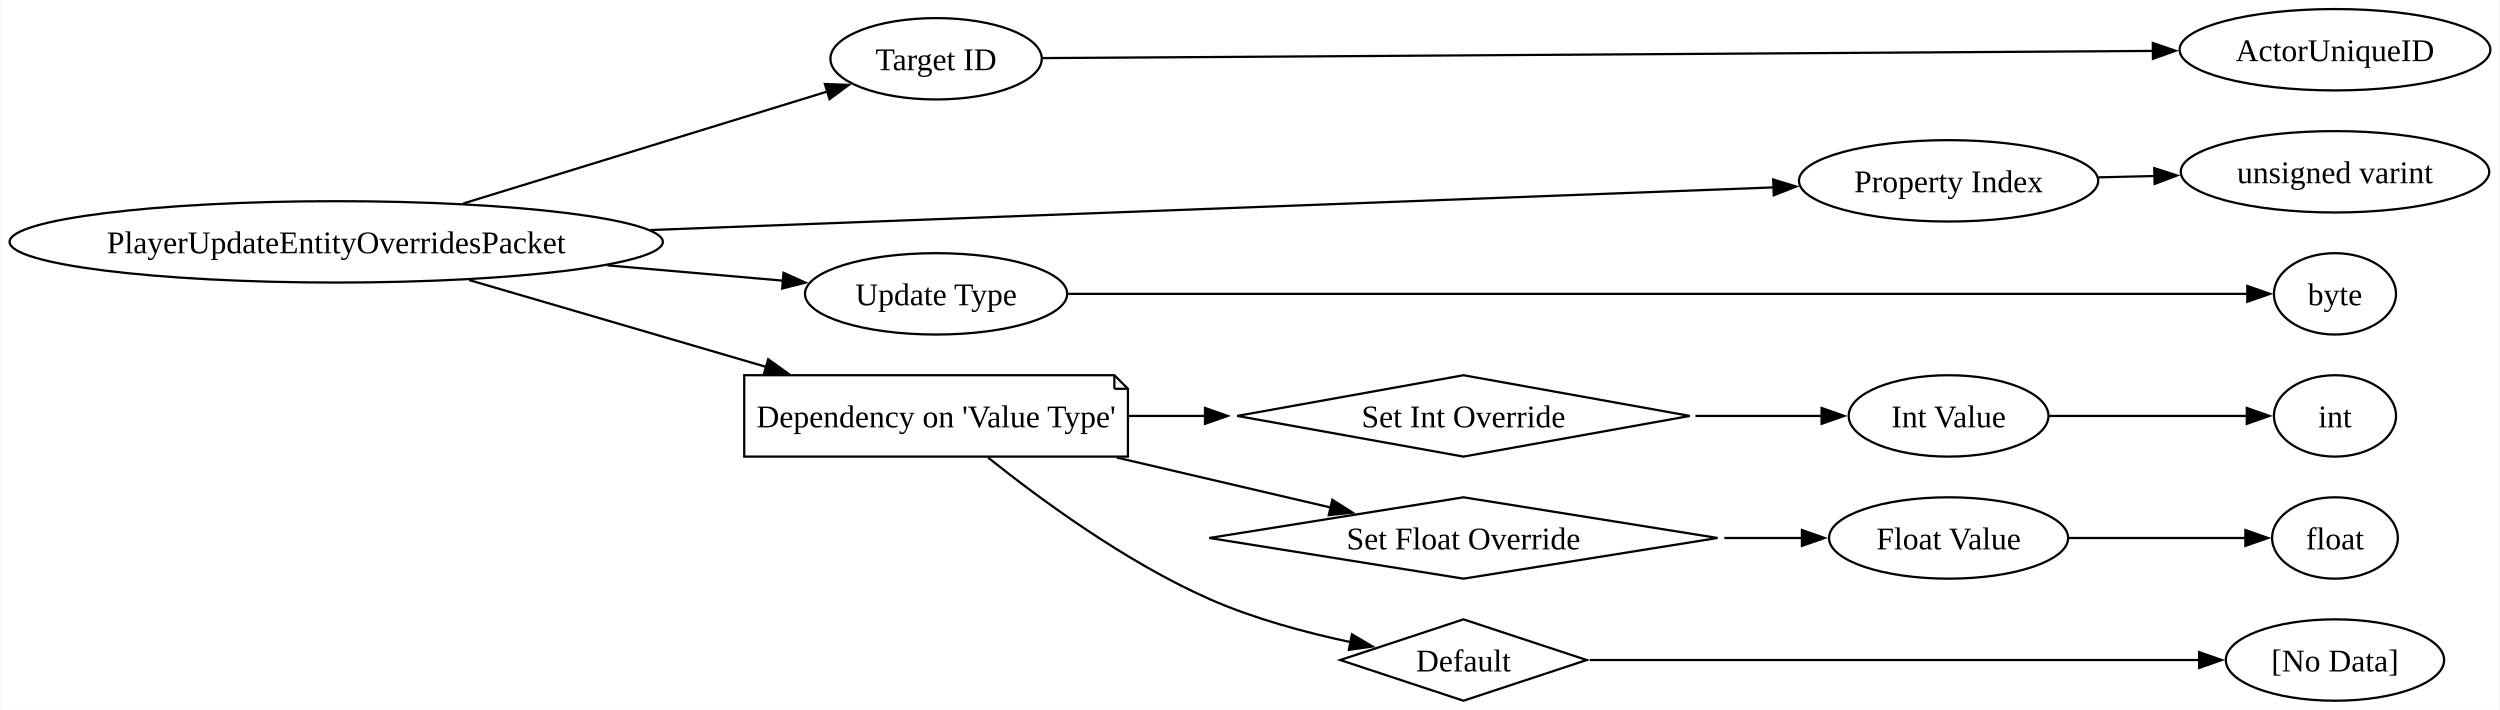
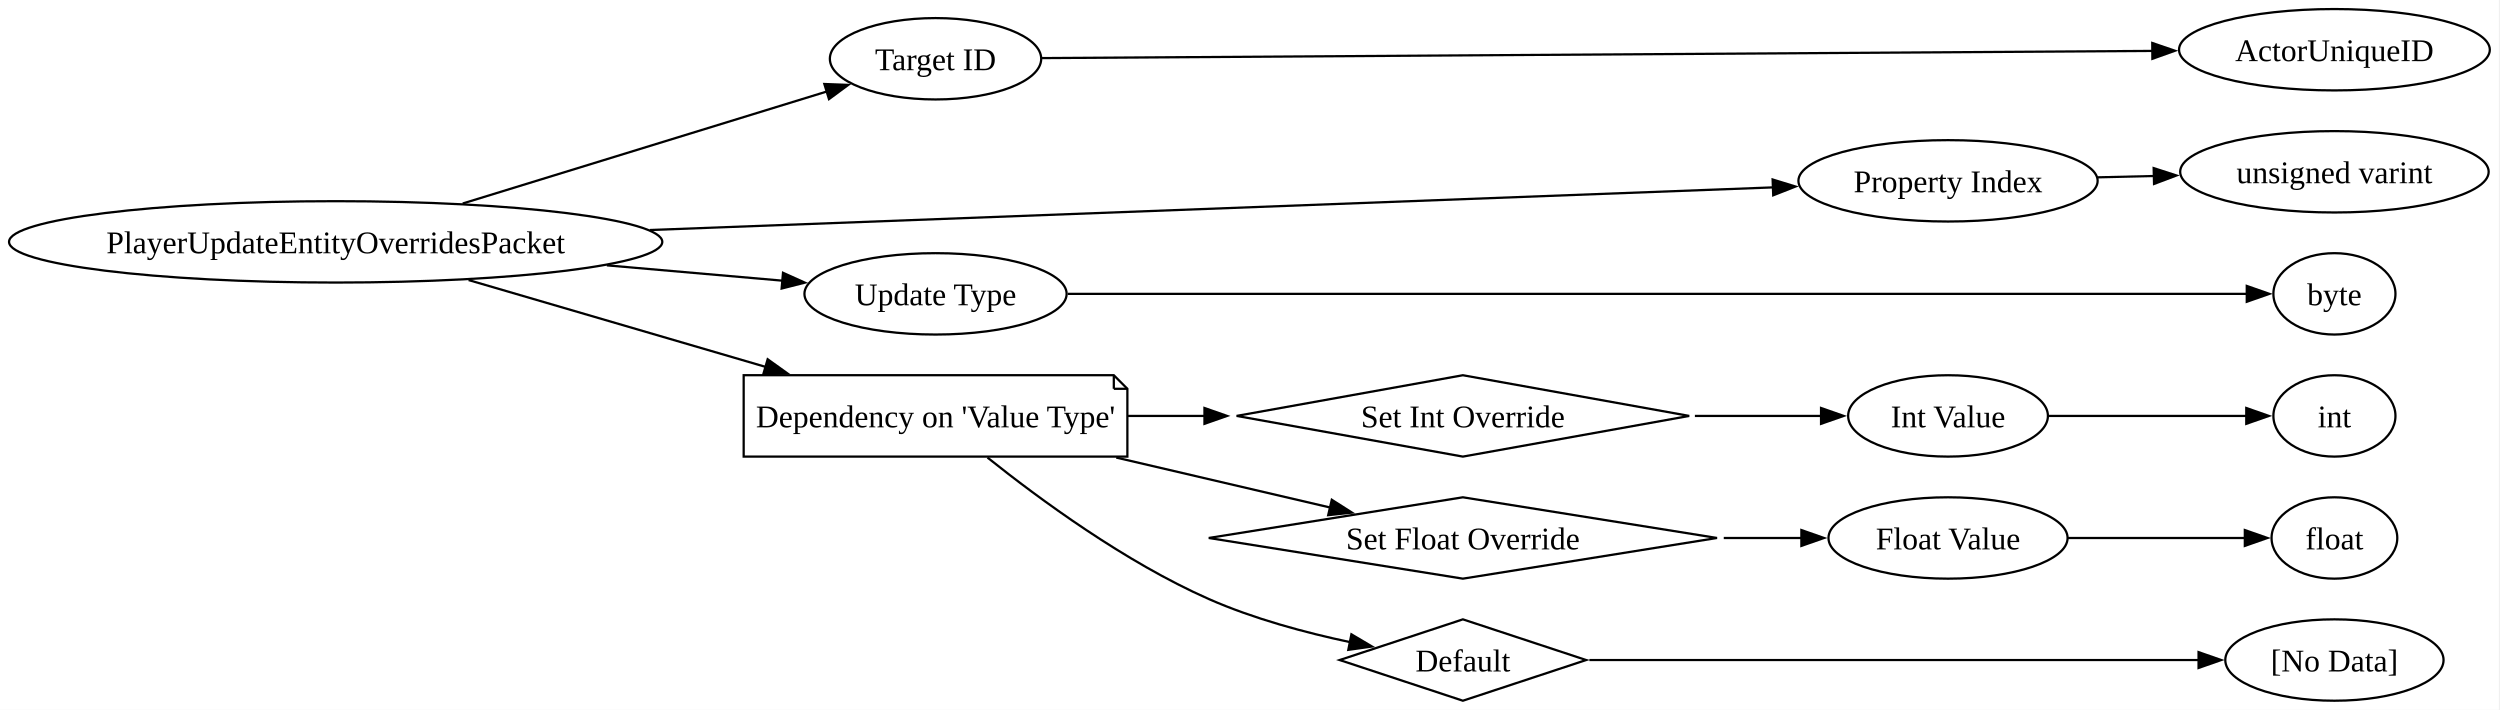
- <svg xmlns="http://www.w3.org/2000/svg" width="1106pt" height="314pt" viewBox="0.00 0.00 1105.51 314.00">
+ <svg xmlns="http://www.w3.org/2000/svg" width="1106pt" height="314pt" viewBox="0.00 0.00 1106.00 314.00">
  <g id="graph0" class="graph" transform="scale(1 1) rotate(0) translate(4 310)">
    <polygon fill="white" stroke="none" points="-4,4 -4,-310 1101.51,-310 1101.51,4 -4,4" />
    <g id="node1" class="node">
      <ellipse fill="none" stroke="black" cx="144.5" cy="-203" rx="144.5" ry="18" />
-       <text text-anchor="middle" x="144.5" y="-197.95" font-family="Times New Roman,serif" font-size="14.00">PlayerUpdateEntityOverridesPacket</text>
+       <text xml:space="preserve" text-anchor="middle" x="144.5" y="-197.95" font-family="Times New Roman,serif" font-size="14.00">PlayerUpdateEntityOverridesPacket</text>
    </g>
    <g id="node2" class="node">
      <ellipse fill="none" stroke="black" cx="409.88" cy="-284" rx="46.75" ry="18" />
-       <text text-anchor="middle" x="409.88" y="-278.95" font-family="Times New Roman,serif" font-size="14.00">Target ID</text>
+       <text xml:space="preserve" text-anchor="middle" x="409.88" y="-278.95" font-family="Times New Roman,serif" font-size="14.00">Target ID</text>
    </g>
    <g id="edge1" class="edge">
      <path fill="none" stroke="black" d="M200.71,-219.98C248.41,-234.65 316.59,-255.62 361.76,-269.51" />
      <polygon fill="black" stroke="black" points="360.69,-272.84 371.27,-272.44 362.74,-266.15 360.69,-272.84" />
    </g>
    <g id="node4" class="node">
      <ellipse fill="none" stroke="black" cx="857.81" cy="-230" rx="66.19" ry="18" />
-       <text text-anchor="middle" x="857.81" y="-224.95" font-family="Times New Roman,serif" font-size="14.00">Property Index</text>
+       <text xml:space="preserve" text-anchor="middle" x="857.81" y="-224.95" font-family="Times New Roman,serif" font-size="14.00">Property Index</text>
    </g>
    <g id="edge3" class="edge">
      <path fill="none" stroke="black" d="M283.49,-208.24C431.68,-213.86 661.77,-222.6 780.37,-227.1" />
      <polygon fill="black" stroke="black" points="780.21,-230.59 790.33,-227.48 780.47,-223.6 780.21,-230.59" />
    </g>
    <g id="node6" class="node">
      <ellipse fill="none" stroke="black" cx="409.88" cy="-180" rx="58" ry="18" />
-       <text text-anchor="middle" x="409.88" y="-174.95" font-family="Times New Roman,serif" font-size="14.00">Update Type</text>
+       <text xml:space="preserve" text-anchor="middle" x="409.88" y="-174.95" font-family="Times New Roman,serif" font-size="14.00">Update Type</text>
    </g>
    <g id="edge5" class="edge">
      <path fill="none" stroke="black" d="M264.47,-192.61C291.18,-190.28 318.6,-187.88 342.27,-185.82" />
      <polygon fill="black" stroke="black" points="342.4,-189.32 352.06,-184.96 341.79,-182.35 342.4,-189.32" />
    </g>
    <g id="node8" class="node">
      <polygon fill="none" stroke="black" points="488.75,-144 325,-144 325,-108 494.75,-108 494.75,-138 488.75,-144" />
      <polyline fill="none" stroke="black" points="488.75,-144 488.75,-138" />
      <polyline fill="none" stroke="black" points="494.75,-138 488.75,-138" />
-       <text text-anchor="middle" x="409.88" y="-120.95" font-family="Times New Roman,serif" font-size="14.00">Dependency on 'Value Type'</text>
+       <text xml:space="preserve" text-anchor="middle" x="409.88" y="-120.95" font-family="Times New Roman,serif" font-size="14.00">Dependency on 'Value Type'</text>
    </g>
    <g id="edge7" class="edge">
      <path fill="none" stroke="black" d="M203.3,-186.1C241.94,-174.8 293.13,-159.84 334.77,-147.67" />
      <polygon fill="black" stroke="black" points="335.61,-151.07 344.23,-144.9 333.65,-144.35 335.61,-151.07" />
    </g>
    <g id="node3" class="node">
      <ellipse fill="none" stroke="black" cx="1028.75" cy="-288" rx="68.75" ry="18" />
-       <text text-anchor="middle" x="1028.75" y="-282.95" font-family="Times New Roman,serif" font-size="14.00">ActorUniqueID</text>
+       <text xml:space="preserve" text-anchor="middle" x="1028.75" y="-282.95" font-family="Times New Roman,serif" font-size="14.00">ActorUniqueID</text>
    </g>
    <g id="edge2" class="edge">
      <path fill="none" stroke="black" d="M456.99,-284.3C561.52,-284.98 817.55,-286.64 948.22,-287.48" />
      <polygon fill="black" stroke="black" points="948.16,-290.98 958.19,-287.55 948.21,-283.98 948.16,-290.98" />
    </g>
    <g id="node5" class="node">
      <ellipse fill="none" stroke="black" cx="1028.75" cy="-234" rx="68.24" ry="18" />
-       <text text-anchor="middle" x="1028.75" y="-228.95" font-family="Times New Roman,serif" font-size="14.00">unsigned varint</text>
+       <text xml:space="preserve" text-anchor="middle" x="1028.75" y="-228.95" font-family="Times New Roman,serif" font-size="14.00">unsigned varint</text>
    </g>
    <g id="edge4" class="edge">
      <path fill="none" stroke="black" d="M924.13,-231.55C932.3,-231.74 940.72,-231.94 949.07,-232.14" />
      <polygon fill="black" stroke="black" points="948.78,-235.63 958.86,-232.37 948.95,-228.63 948.78,-235.63" />
    </g>
    <g id="node7" class="node">
      <ellipse fill="none" stroke="black" cx="1028.75" cy="-180" rx="27" ry="18" />
-       <text text-anchor="middle" x="1028.75" y="-174.95" font-family="Times New Roman,serif" font-size="14.00">byte</text>
+       <text xml:space="preserve" text-anchor="middle" x="1028.75" y="-174.95" font-family="Times New Roman,serif" font-size="14.00">byte</text>
    </g>
    <g id="edge6" class="edge">
      <path fill="none" stroke="black" d="M468.36,-180C593.08,-180 885.69,-180 990,-180" />
      <polygon fill="black" stroke="black" points="989.97,-183.5 999.97,-180 989.97,-176.5 989.97,-183.5" />
    </g>
    <g id="node9" class="node">
      <polygon fill="none" stroke="black" points="643.18,-144 543.06,-126 643.18,-108 743.31,-126 643.18,-144" />
-       <text text-anchor="middle" x="643.18" y="-120.95" font-family="Times New Roman,serif" font-size="14.00">Set Int Override</text>
+       <text xml:space="preserve" text-anchor="middle" x="643.18" y="-120.95" font-family="Times New Roman,serif" font-size="14.00">Set Int Override</text>
    </g>
    <g id="edge8" class="edge">
      <path fill="none" stroke="black" d="M495.04,-126C506.08,-126 517.54,-126 528.97,-126" />
      <polygon fill="black" stroke="black" points="528.85,-129.5 538.85,-126 528.85,-122.5 528.85,-129.5" />
    </g>
    <g id="node12" class="node">
      <polygon fill="none" stroke="black" points="643.18,-90 530.75,-72 643.18,-54 755.61,-72 643.18,-90" />
-       <text text-anchor="middle" x="643.18" y="-66.95" font-family="Times New Roman,serif" font-size="14.00">Set Float Override</text>
+       <text xml:space="preserve" text-anchor="middle" x="643.18" y="-66.95" font-family="Times New Roman,serif" font-size="14.00">Set Float Override</text>
    </g>
    <g id="edge11" class="edge">
      <path fill="none" stroke="black" d="M489.83,-107.57C520.91,-100.31 555.94,-92.13 584.56,-85.45" />
      <polygon fill="black" stroke="black" points="585.18,-88.9 594.12,-83.22 583.59,-82.09 585.18,-88.9" />
    </g>
    <g id="node15" class="node">
      <polygon fill="none" stroke="black" points="643.18,-36 588.66,-18 643.18,0 697.71,-18 643.18,-36" />
-       <text text-anchor="middle" x="643.18" y="-12.95" font-family="Times New Roman,serif" font-size="14.00">Default</text>
+       <text xml:space="preserve" text-anchor="middle" x="643.18" y="-12.95" font-family="Times New Roman,serif" font-size="14.00">Default</text>
    </g>
    <g id="edge14" class="edge">
      <path fill="none" stroke="black" d="M432.87,-107.57C455.88,-89.17 493.76,-61.34 530.75,-45 550.48,-36.29 573.46,-30.11 593.42,-25.89" />
      <polygon fill="black" stroke="black" points="593.86,-29.37 602.98,-23.98 592.49,-22.51 593.86,-29.37" />
    </g>
    <g id="node10" class="node">
      <ellipse fill="none" stroke="black" cx="857.81" cy="-126" rx="44.19" ry="18" />
-       <text text-anchor="middle" x="857.81" y="-120.95" font-family="Times New Roman,serif" font-size="14.00">Int Value</text>
+       <text xml:space="preserve" text-anchor="middle" x="857.81" y="-120.95" font-family="Times New Roman,serif" font-size="14.00">Int Value</text>
    </g>
    <g id="edge9" class="edge">
      <path fill="none" stroke="black" d="M745.82,-126C765.08,-126 784.55,-126 801.68,-126" />
      <polygon fill="black" stroke="black" points="801.63,-129.5 811.63,-126 801.63,-122.5 801.63,-129.5" />
    </g>
    <g id="node11" class="node">
      <ellipse fill="none" stroke="black" cx="1028.75" cy="-126" rx="27" ry="18" />
-       <text text-anchor="middle" x="1028.75" y="-120.95" font-family="Times New Roman,serif" font-size="14.00">int</text>
+       <text xml:space="preserve" text-anchor="middle" x="1028.75" y="-120.95" font-family="Times New Roman,serif" font-size="14.00">int</text>
    </g>
    <g id="edge10" class="edge">
      <path fill="none" stroke="black" d="M902.32,-126C929.45,-126 964.02,-126 989.99,-126" />
      <polygon fill="black" stroke="black" points="989.75,-129.5 999.75,-126 989.75,-122.5 989.75,-129.5" />
    </g>
    <g id="node13" class="node">
      <ellipse fill="none" stroke="black" cx="857.81" cy="-72" rx="52.89" ry="18" />
-       <text text-anchor="middle" x="857.81" y="-66.95" font-family="Times New Roman,serif" font-size="14.00">Float Value</text>
+       <text xml:space="preserve" text-anchor="middle" x="857.81" y="-66.95" font-family="Times New Roman,serif" font-size="14.00">Float Value</text>
    </g>
    <g id="edge12" class="edge">
      <path fill="none" stroke="black" d="M758.59,-72C770.48,-72 782.23,-72 793.25,-72" />
      <polygon fill="black" stroke="black" points="792.93,-75.5 802.93,-72 792.93,-68.5 792.93,-75.5" />
    </g>
    <g id="node14" class="node">
      <ellipse fill="none" stroke="black" cx="1028.75" cy="-72" rx="27.81" ry="18" />
-       <text text-anchor="middle" x="1028.75" y="-66.95" font-family="Times New Roman,serif" font-size="14.00">float</text>
+       <text xml:space="preserve" text-anchor="middle" x="1028.75" y="-66.95" font-family="Times New Roman,serif" font-size="14.00">float</text>
    </g>
    <g id="edge13" class="edge">
      <path fill="none" stroke="black" d="M910.88,-72C936.14,-72 965.96,-72 989.16,-72" />
      <polygon fill="black" stroke="black" points="989.11,-75.5 999.11,-72 989.11,-68.5 989.11,-75.5" />
    </g>
    <g id="node16" class="node">
      <ellipse fill="none" stroke="black" cx="1028.75" cy="-18" rx="48.28" ry="18" />
-       <text text-anchor="middle" x="1028.75" y="-12.95" font-family="Times New Roman,serif" font-size="14.00">[No Data]</text>
+       <text xml:space="preserve" text-anchor="middle" x="1028.75" y="-12.95" font-family="Times New Roman,serif" font-size="14.00">[No Data]</text>
    </g>
    <g id="edge15" class="edge">
      <path fill="none" stroke="black" d="M699.14,-18C770.71,-18 895.34,-18 968.82,-18" />
      <polygon fill="black" stroke="black" points="968.64,-21.5 978.64,-18 968.64,-14.5 968.64,-21.5" />
    </g>
  </g>
</svg>
